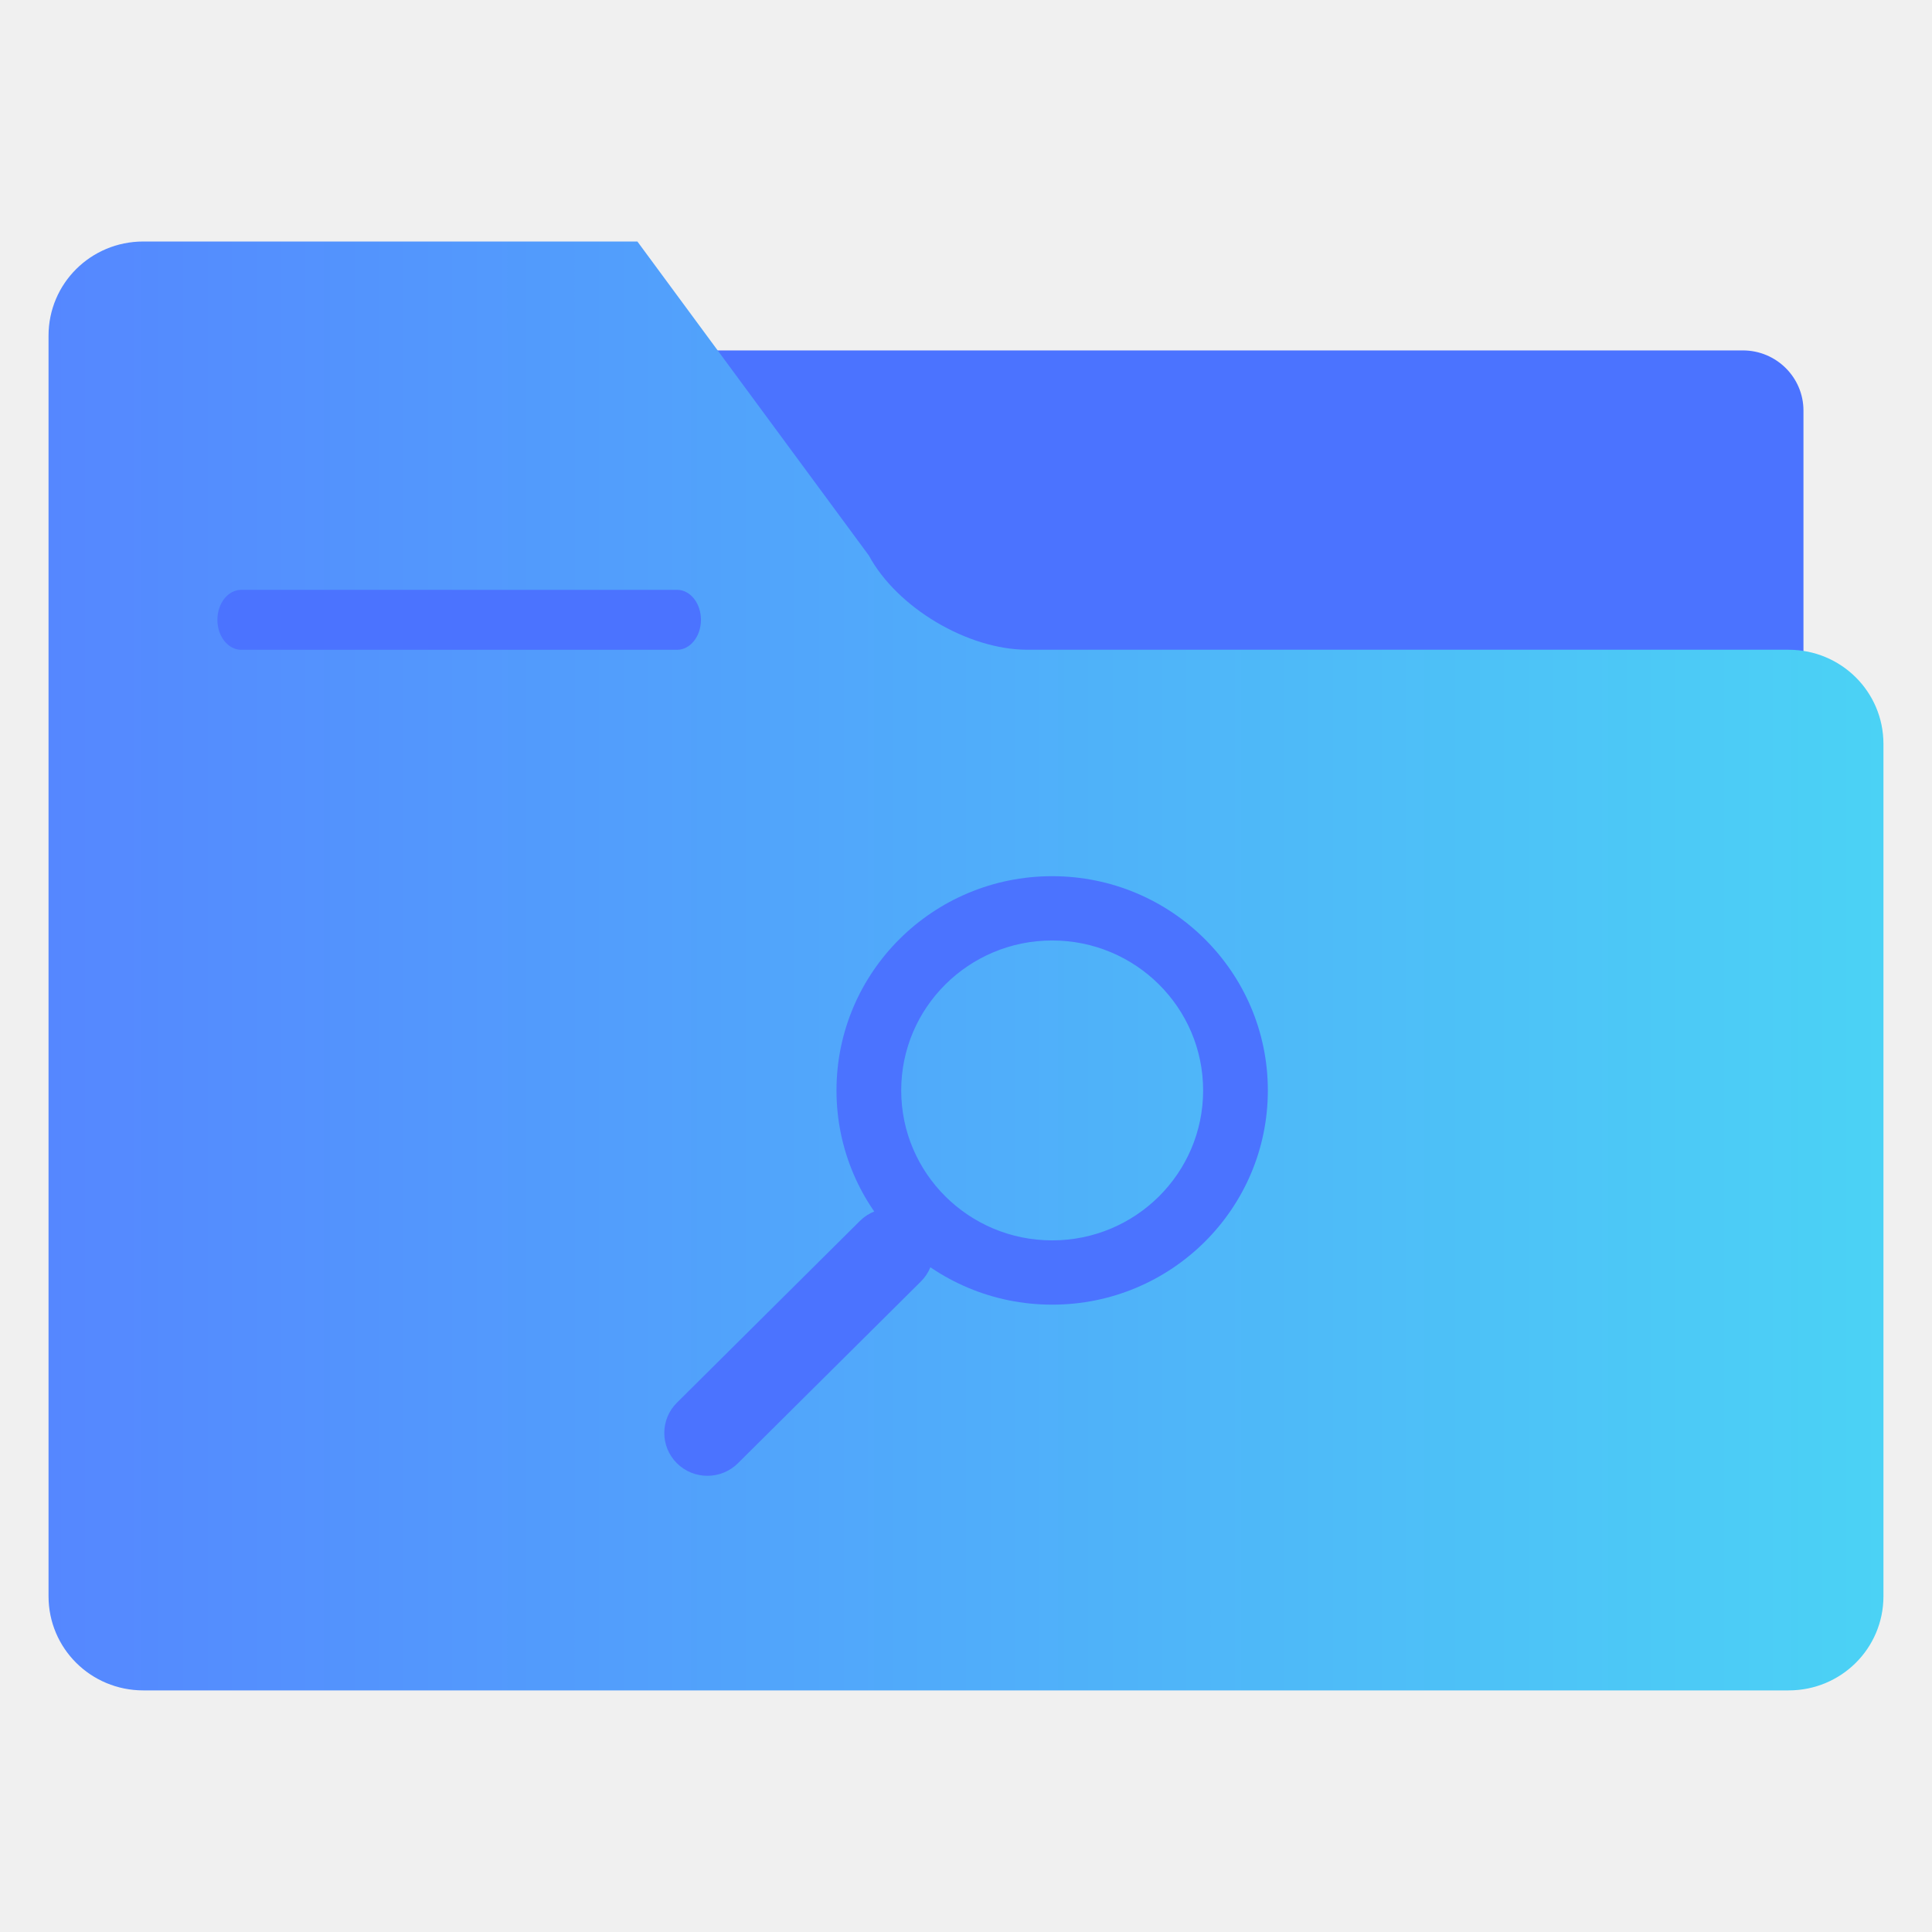
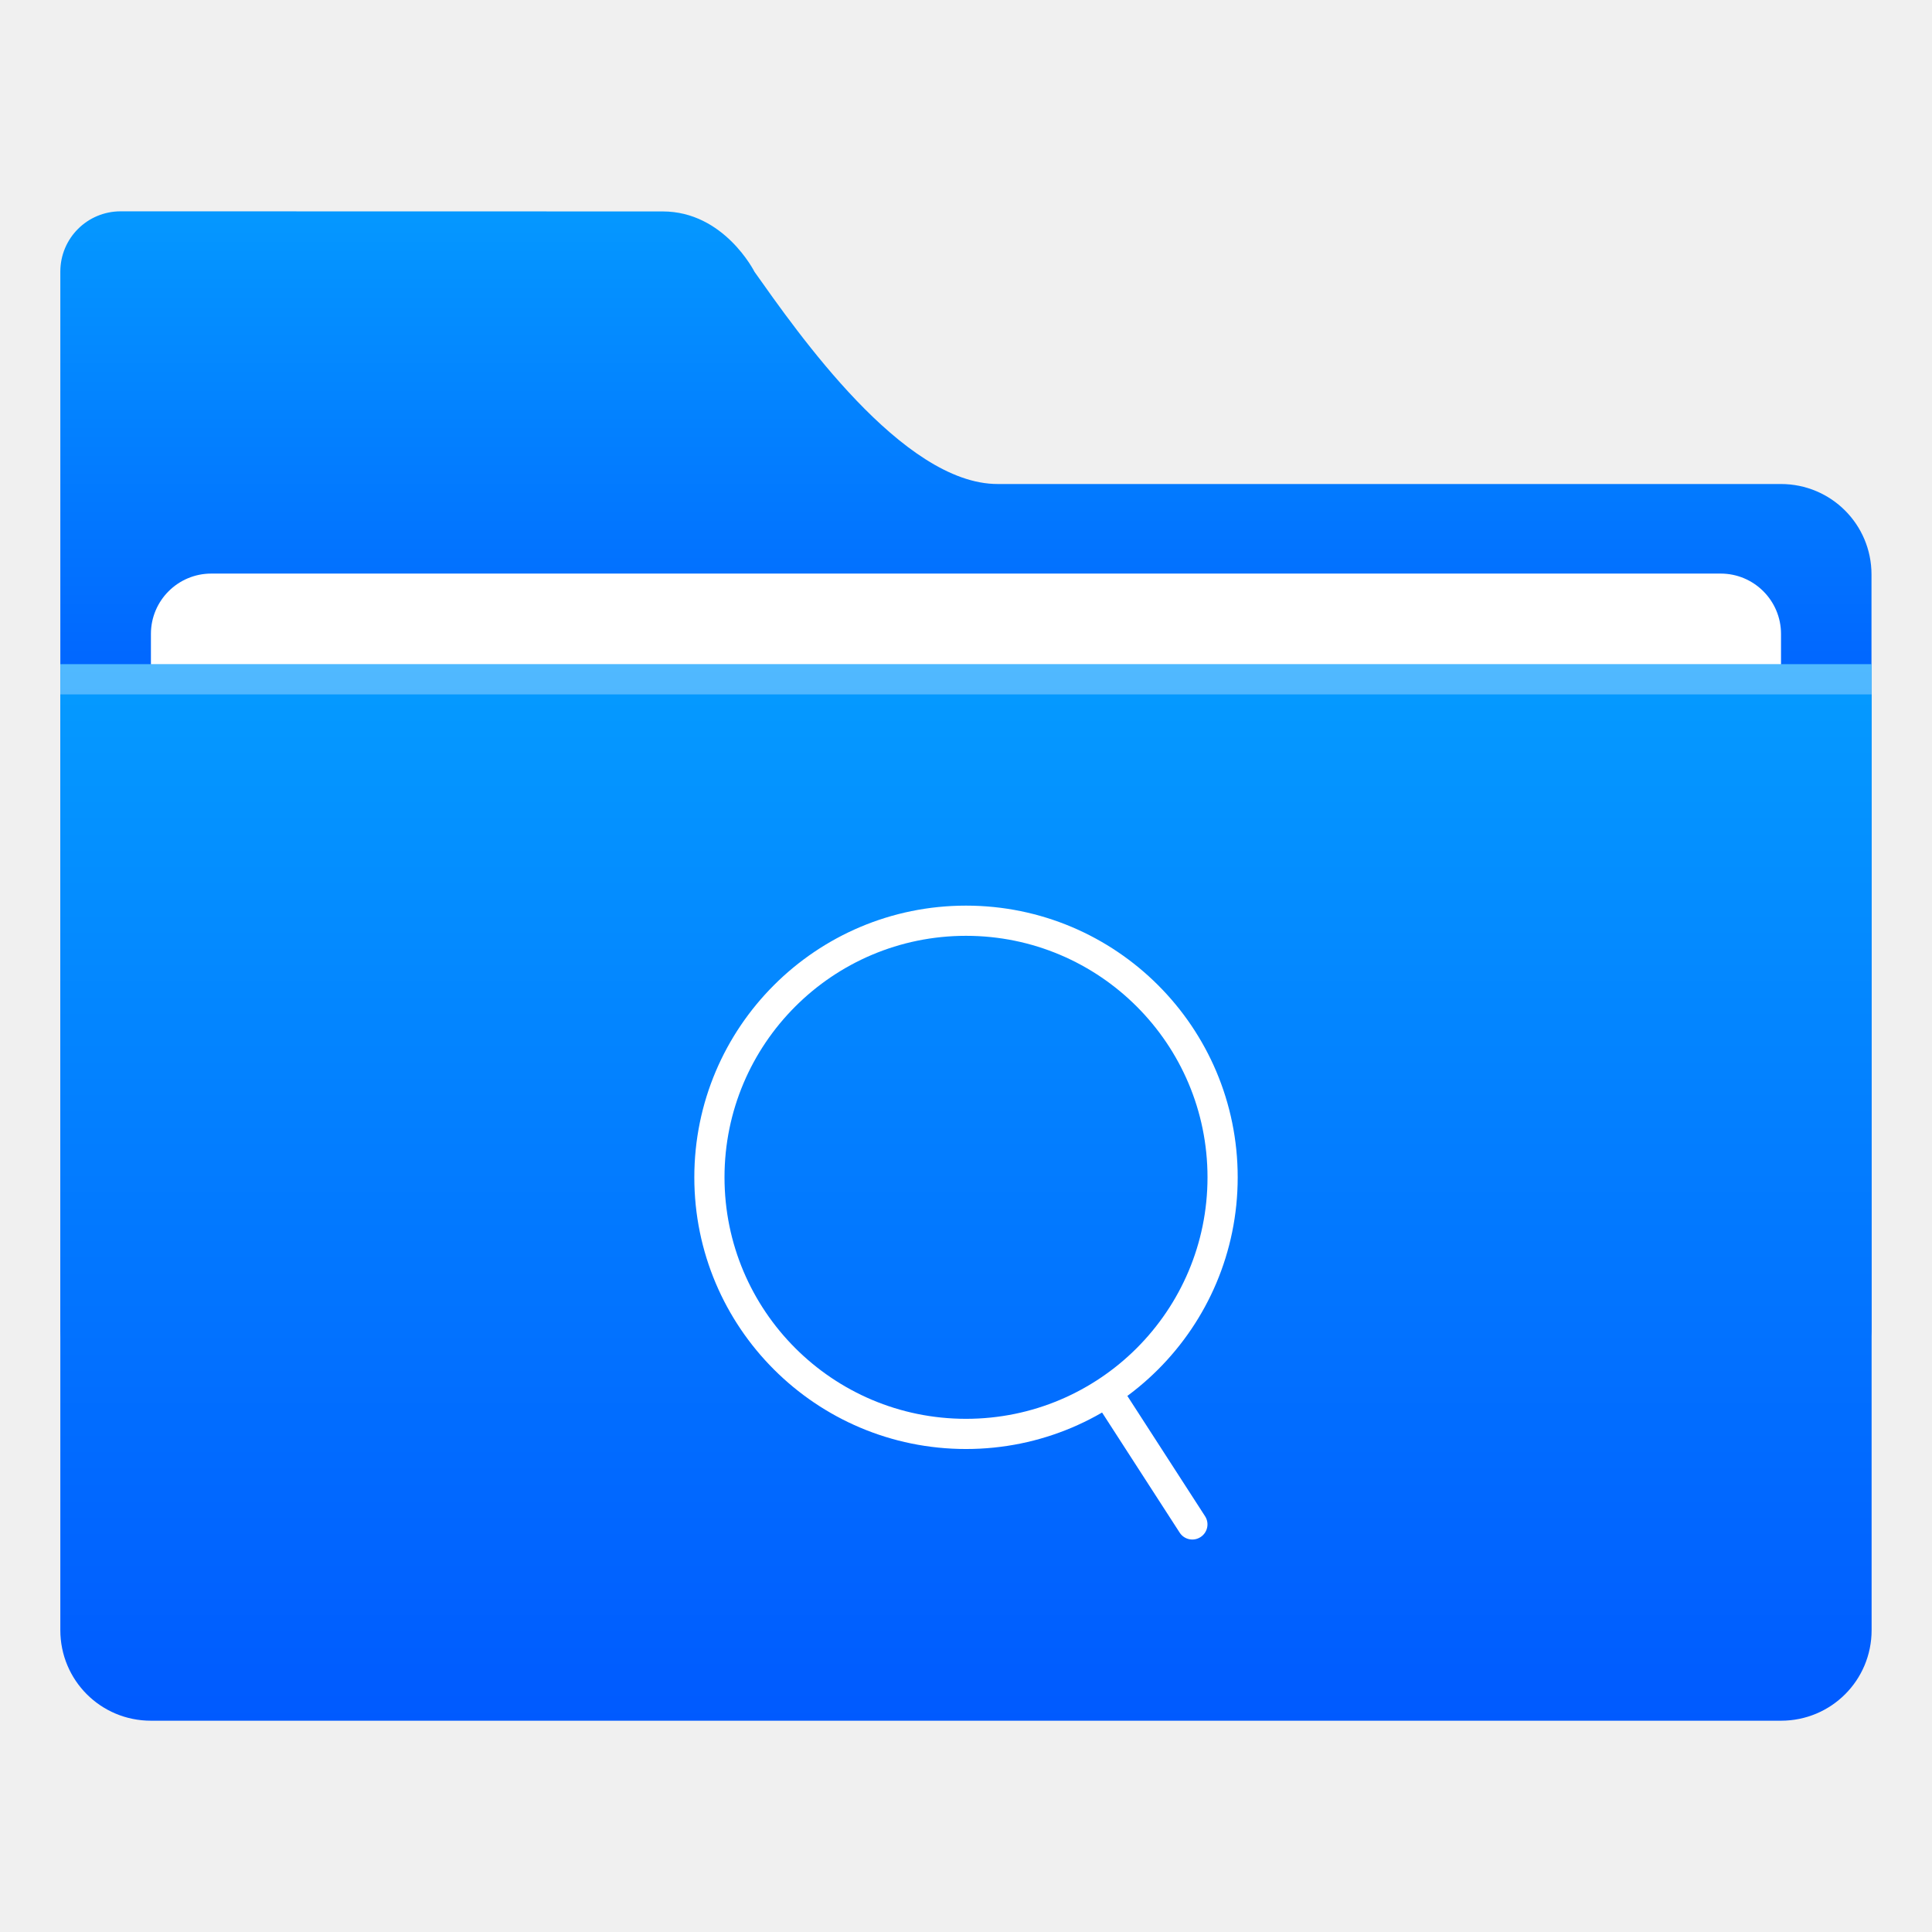
<svg xmlns="http://www.w3.org/2000/svg" width="64" height="64" version="1.1" viewBox="0 0 16.933 16.933">
  <defs>
-     <linearGradient id="linearGradient938" x1="-23.256" x2="-7.173" y1="16.496" y2="16.496" gradientUnits="userSpaceOnUse">
-       <stop stop-color="#5587ff" offset="0" />
-       <stop stop-color="#4bd2f5" offset="1" />
+     <linearGradient id="linearGradient1011" x1="3.969" x2="3.969" y1="-12.171" y2="-6.879" gradientTransform="matrix(1 0 0 .99894 1.0583 14.153)" gradientUnits="userSpaceOnUse">
+       <stop stop-color="#059bff" offset="0" />
+       <stop stop-color="#005aff" offset="1" />
+     </linearGradient>
+     <linearGradient id="linearGradient921" x1="7.937" x2="7.937" y1="1.058" y2="-8.202" gradientTransform="translate(1.0583,14.42)" gradientUnits="userSpaceOnUse">
+       <stop stop-color="#005aff" offset="0" />
+       <stop stop-color="#059bff" offset="1" />
    </linearGradient>
  </defs>
  <g fill="#5e4aa6" stroke-width=".265">
    <circle cx="-330.35" cy="-328.38" r="0" />
    <circle cx="-312.11" cy="-326.25" r="0" />
    <circle cx="-306.02" cy="-333.07" r="0" />
    <circle cx="-308.84" cy="-326.01" r="0" />
    <circle cx="-328.8" cy="-330.45" r="0" />
  </g>
-   <g transform="matrix(1 0 0 .99334 .00042127 .056365)">
-     <g transform="translate(-32.718,-6.4575)">
-       <g transform="translate(56.398,-1.5724)" fill-rule="evenodd">
-         <rect x="-18.961" y="11.065" width="11.087" height="8.168" ry=".531" fill="#4b73ff" style="paint-order:stroke fill markers" />
-         <path d="m-22.424 10.104c-0.461 0-0.831 0.371-0.831 0.831v11.122c0 0.461 0.371 0.831 0.831 0.831h14.42c0.461 0 0.831-0.371 0.831-0.831v-7.521c-3.35e-4 -0.23-0.093-0.437-0.243-0.587-0.15-0.15-0.358-0.243-0.589-0.243h-6.671c-0.523 0-1.142-0.371-1.389-0.831l-2.029-2.771z" fill="url(#linearGradient938)" style="paint-order:stroke fill markers" />
-       </g>
-       <rect x="34.623" y="11.605" width="4.238" height=".529" rx=".209" ry=".265" fill="#4b73ff" stroke-width=".918" style="paint-order:fill markers stroke" />
-     </g>
-     <g transform="matrix(.71439 0 0 .71439 1.6609 -196.37)" fill="#4b73ff">
-       <rect transform="rotate(45)" x="210.79" y="198.63" width="1.058" height="4.233" rx=".529" ry=".529" />
-       <path d="m10.583 285.62a2.646 2.646 0 1 0 0 5.292 2.646 2.646 0 0 0 0-5.292zm0 0.794a1.852 1.852 0 1 1 0 3.704 1.852 1.852 0 0 1 0-3.704z" />
-     </g>
+   <g transform="translate(-.5293 -.39686)">
+     <path d="m1.587 2.249c-0.293 0-0.529 0.236-0.529 0.529v9.261c0 0.293 0.236 0.529 0.529 0.529h14.816c0.293 0 0.529-0.236 0.529-0.529v-6.607c0-0.22-0.089-0.418-0.232-0.561s-0.342-0.232-0.562-0.232h-6.865c-0.832 0-1.756-1.331-2.131-1.86 0 0-0.265-0.529-0.804-0.529z" fill="url(#linearGradient1011)" />
+     <rect x="1.852" y="5.424" width="14.287" height="9.619" ry=".529" fill="#fff" />
+     <path d="m1.058 6.218v8.466c0 0.44 0.354 0.794 0.794 0.794h14.287c0.44 0 0.794-0.354 0.794-0.794v-8.466z" fill="url(#linearGradient921)" />
+     <rect x="1.058" y="6.218" width="15.875" height=".265" fill="#fff" opacity=".3" />
+   </g>
+   <g transform="translate(1.6e-7 .52916)" fill="#ffffff">
+     <path transform="scale(.26458)" d="m32 28a9 9 0 0 0-9 9 9 9 0 0 0 9 9 9 9 0 0 0 9-9 9 9 0 0 0-9-9zm0 1a8 8 0 0 1 8 8 8 8 0 0 1-8 8 8 8 0 0 1-8-8 8 8 0 0 1 8-8z" />
+     <rect transform="rotate(-32.862)" x="1.683" y="14.994" width=".265" height="1.587" ry=".132" />
  </g>
</svg>
